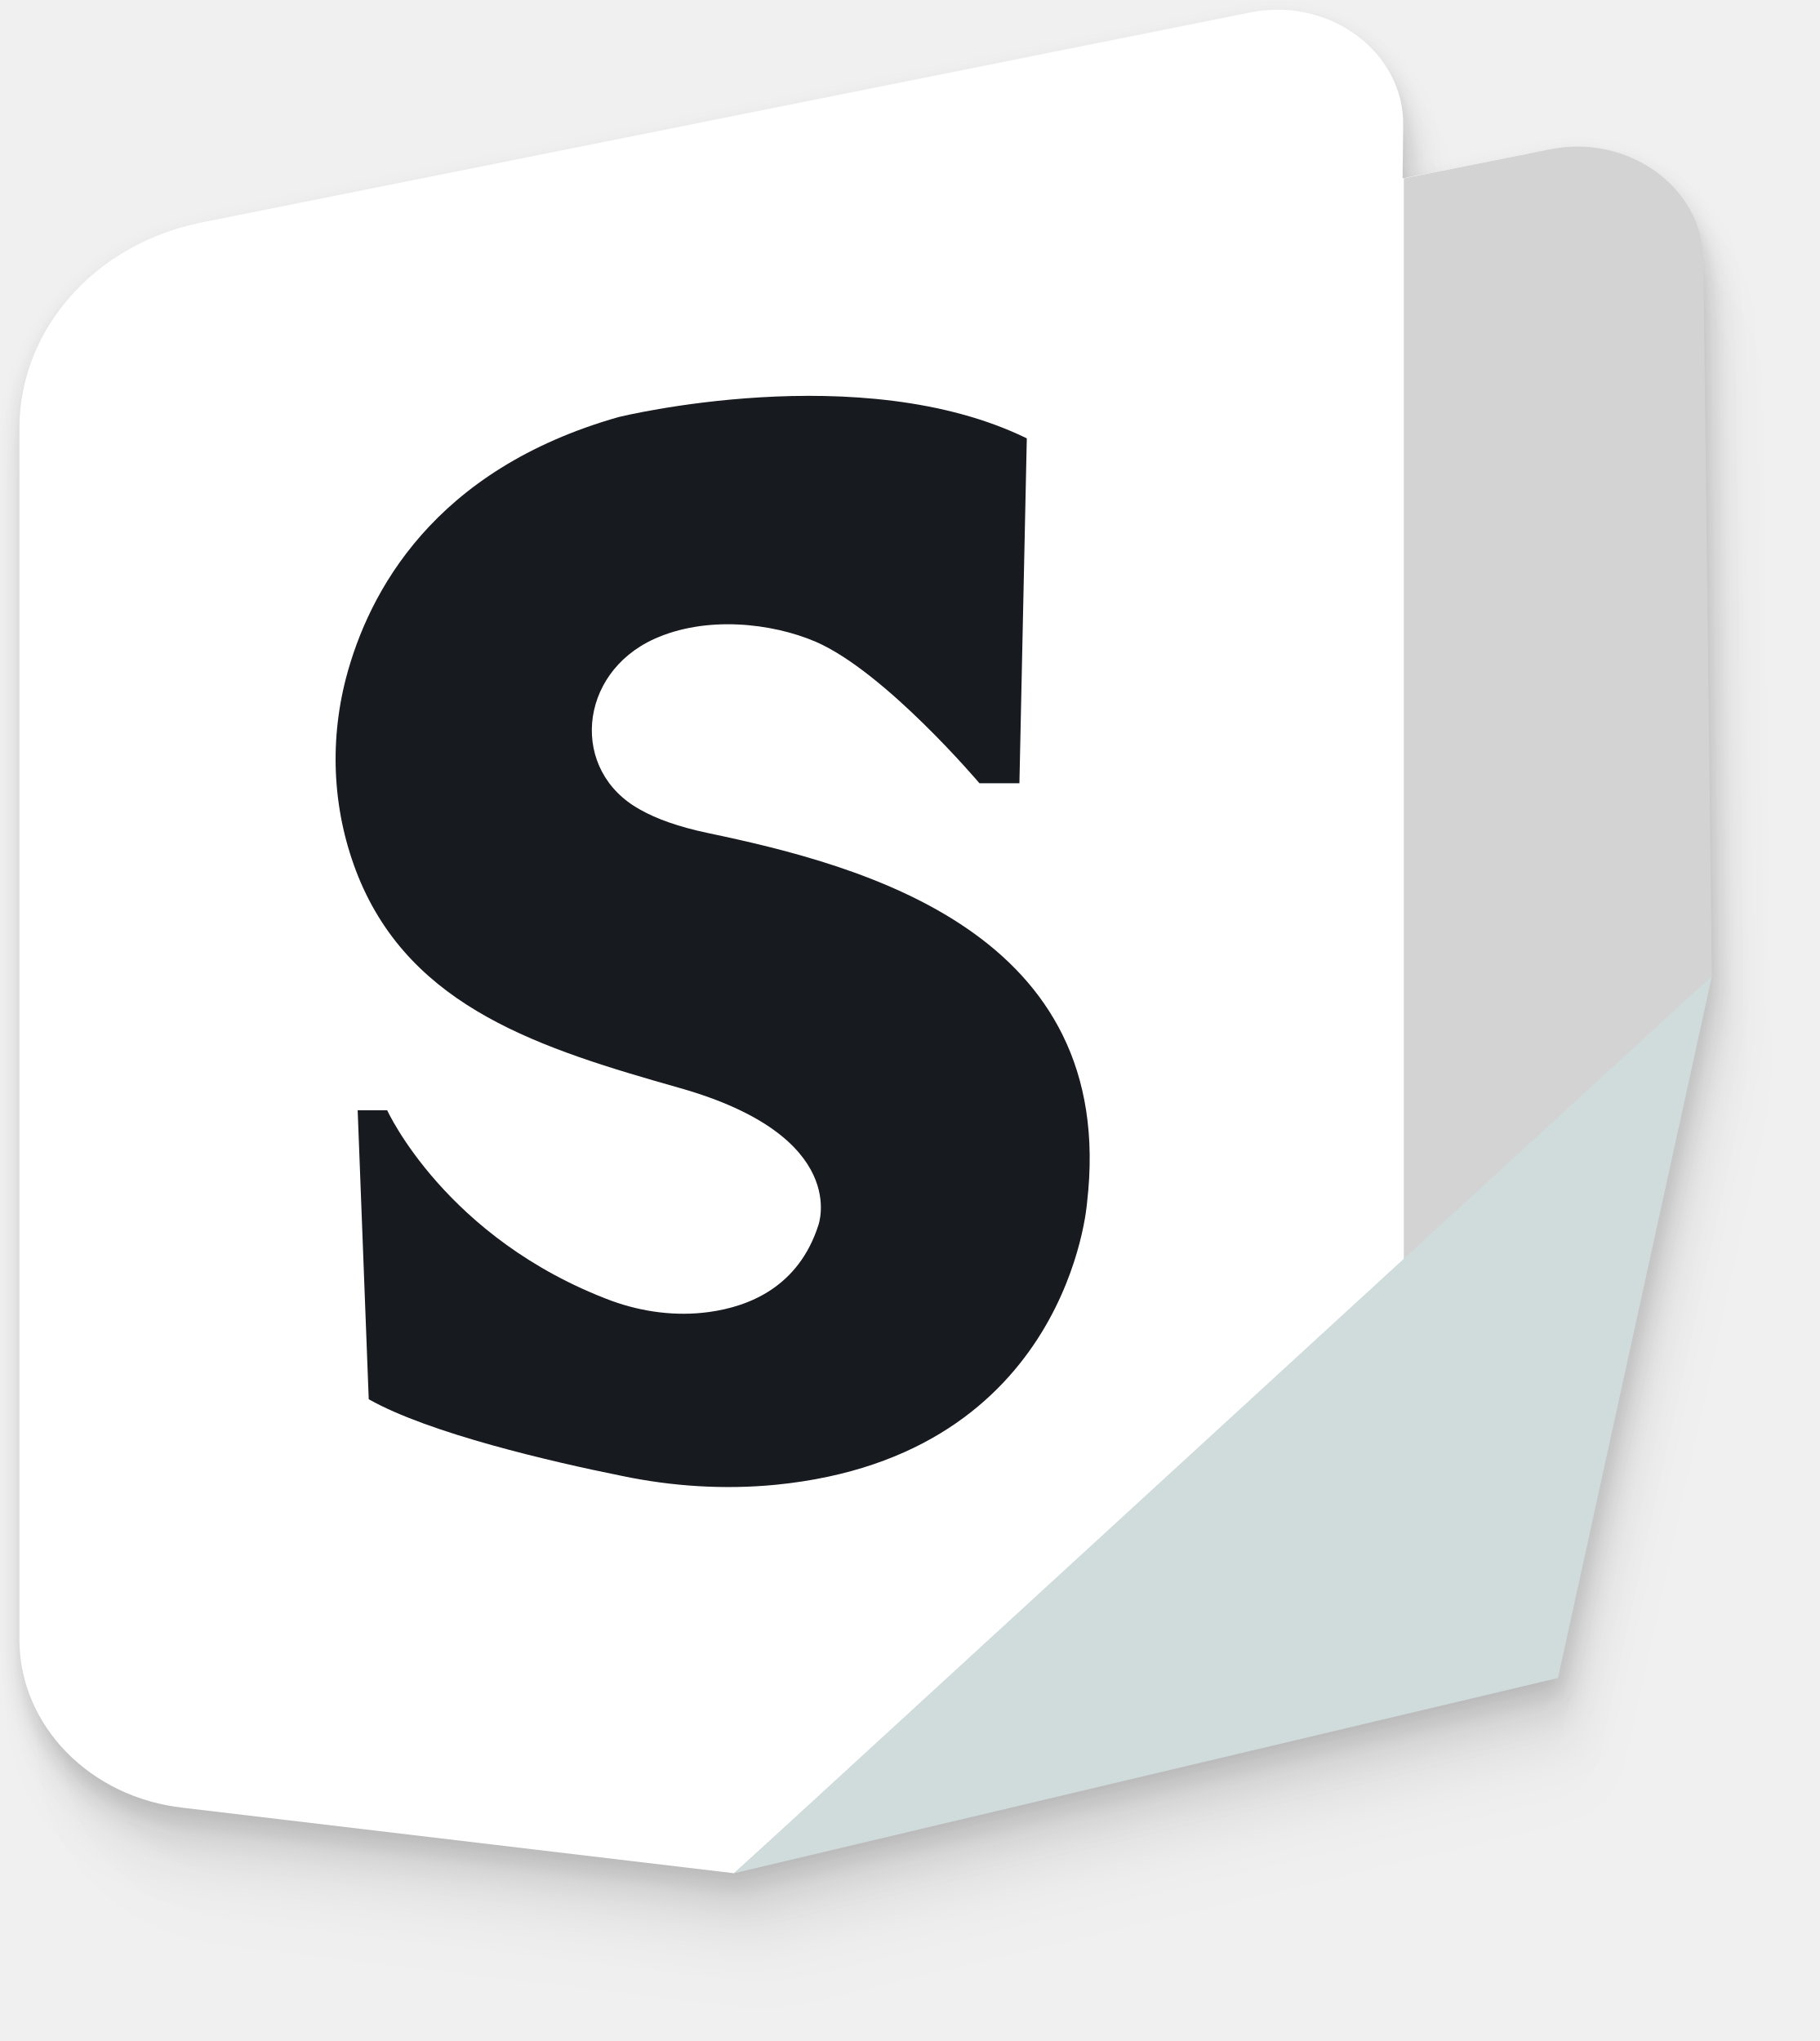
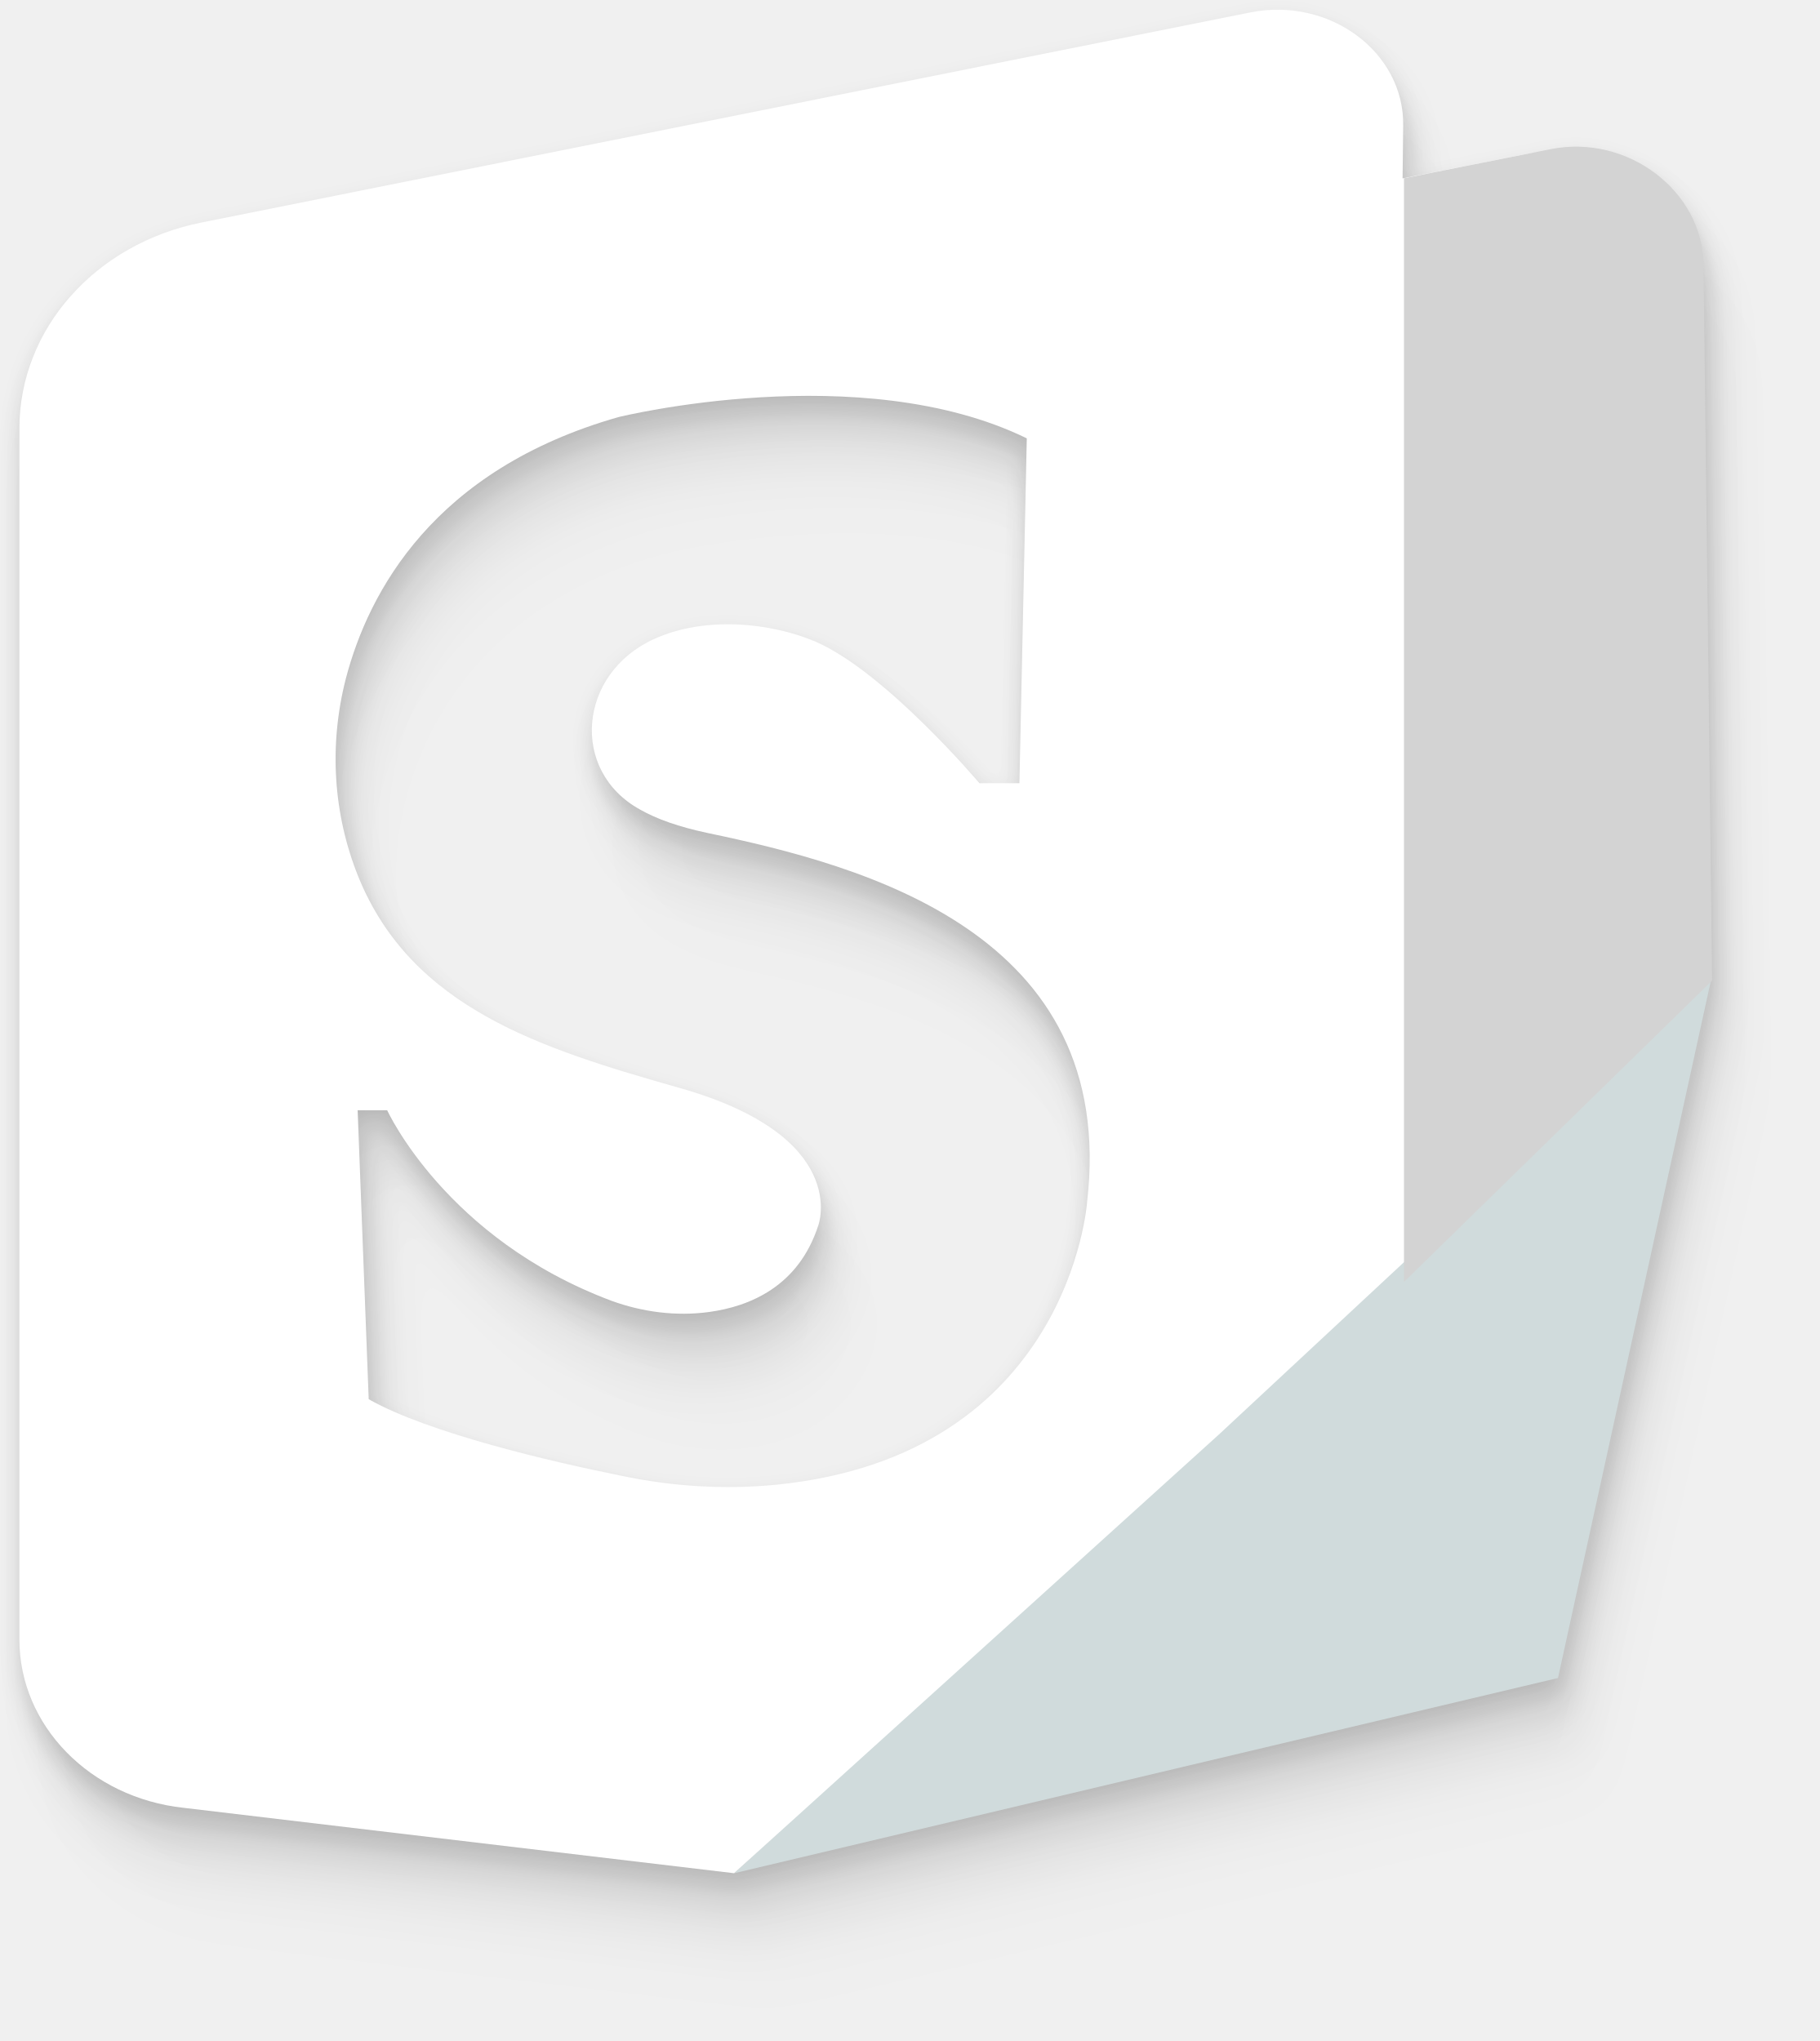
<svg xmlns="http://www.w3.org/2000/svg" width="82" height="92" viewBox="0 0 82 92" fill="none">
  <g filter="url(#filter0_dddd_3933_98714)">
-     <path d="M56.368 0.558L9.08 10.031C4.284 10.989 0.875 14.844 0.875 19.304V73.905C0.875 77.786 4.063 81.036 8.276 81.49L33.084 84.438L54.933 64.664L77.101 44.022L76.713 12.778C76.658 8.973 72.777 6.151 68.703 6.958L63.214 8.041L63.242 5.672C63.297 2.347 59.916 -0.148 56.368 0.558Z" fill="white" />
-     <path d="M63.269 8.04V57.577L77.156 43.996L76.768 11.719C76.74 8.444 73.386 6.025 69.866 6.73L63.269 8.04Z" fill="#D3D3D3" />
    <path d="M33.087 84.438L70.219 75.638L77.157 43.996L33.087 84.438Z" fill="#D0DBDC" />
-     <path d="M44.143 35.305C44.143 35.305 39.902 30.291 36.77 28.93C34.774 28.073 31.808 27.746 29.48 28.804C26.043 30.366 25.683 34.751 28.843 36.489C29.591 36.917 30.589 37.27 31.892 37.547C38.877 39.009 50.408 42.032 48.994 54.202C48.994 54.202 48.19 65.617 34.968 66.927C32.64 67.154 30.284 67.002 28.011 66.524C24.879 65.894 19.335 64.609 16.619 63.072L16.12 50.045H17.45C17.45 50.045 20.083 55.84 27.567 58.637C28.953 59.141 30.478 59.343 31.947 59.141C33.804 58.889 35.994 57.982 36.881 55.236C36.881 55.236 38.378 51.229 30.616 49.037C24.407 47.273 18.559 45.459 16.147 39.513C15.011 36.691 14.817 33.566 15.593 30.568C16.619 26.662 19.557 21.169 27.872 18.801C27.872 18.801 38.794 16.105 46.278 19.759L45.945 35.305H44.143Z" fill="#171A1F" />
+     <path d="M56.368 0.557C59.916 -0.148 63.298 2.347 63.242 5.673L63.214 8.041L68.703 6.957C72.778 6.151 76.657 8.974 76.713 12.778L77.102 44.021L54.933 64.664L33.084 84.437L8.276 81.489C4.063 81.036 0.875 77.785 0.875 73.905V19.304C0.875 14.844 4.285 10.989 9.08 10.031L56.368 0.557ZM46.277 19.759C38.793 16.105 27.872 18.801 27.872 18.801C19.557 21.169 16.618 26.663 15.593 30.568C14.817 33.566 15.011 36.691 16.148 39.513C18.559 45.459 24.407 47.273 30.616 49.037C38.353 51.222 36.89 55.21 36.881 55.235C35.994 57.981 33.804 58.889 31.947 59.141C30.478 59.342 28.953 59.141 27.567 58.637C20.084 55.84 17.45 50.045 17.45 50.045H16.119L16.618 63.071C19.334 64.608 24.878 65.893 28.011 66.523C30.284 67.002 32.64 67.153 34.969 66.927C48.19 65.616 48.994 54.202 48.994 54.202C50.408 42.032 38.877 39.009 31.892 37.548C30.589 37.271 29.591 36.917 28.843 36.489C25.683 34.751 26.043 30.366 29.48 28.804C31.809 27.746 34.775 28.073 36.77 28.93C39.903 30.29 44.144 35.304 44.144 35.304H45.945L46.277 19.759Z" fill="white" />
+     <path d="M63.278 8.036L63.278 57.785L77.165 44.203L76.777 11.927C76.749 8.651 73.395 6.021 69.875 6.726L63.278 8.036Z" fill="#D3D3D3" />
  </g>
  <defs>
-     <filter id="filter0_dddd_3933_98714" x="-8.34465e-07" y="-4.17233e-07" width="81.094" height="91.875" filterUnits="userSpaceOnUse" color-interpolation-filters="sRGB">
+     <filter id="filter0_dddd_3933_98714" x="-8.34465e-07" y="-4.17233e-07" width="81.103" height="91.875" filterUnits="userSpaceOnUse" color-interpolation-filters="sRGB">
      <feFlood flood-opacity="0" result="BackgroundImageFix" />
      <feColorMatrix in="SourceAlpha" type="matrix" values="0 0 0 0 0 0 0 0 0 0 0 0 0 0 0 0 0 0 127 0" result="hardAlpha" />
      <feOffset dy="0.438" />
      <feGaussianBlur stdDeviation="0.438" />
      <feColorMatrix type="matrix" values="0 0 0 0 0 0 0 0 0 0 0 0 0 0 0 0 0 0 0.1 0" />
      <feBlend mode="normal" in2="BackgroundImageFix" result="effect1_dropShadow_3933_98714" />
      <feColorMatrix in="SourceAlpha" type="matrix" values="0 0 0 0 0 0 0 0 0 0 0 0 0 0 0 0 0 0 127 0" result="hardAlpha" />
      <feOffset dx="0.438" dy="1.312" />
      <feGaussianBlur stdDeviation="0.656" />
      <feColorMatrix type="matrix" values="0 0 0 0 0 0 0 0 0 0 0 0 0 0 0 0 0 0 0.09 0" />
      <feBlend mode="normal" in2="effect1_dropShadow_3933_98714" result="effect2_dropShadow_3933_98714" />
      <feColorMatrix in="SourceAlpha" type="matrix" values="0 0 0 0 0 0 0 0 0 0 0 0 0 0 0 0 0 0 127 0" result="hardAlpha" />
      <feOffset dx="0.875" dy="3.062" />
      <feGaussianBlur stdDeviation="0.875" />
      <feColorMatrix type="matrix" values="0 0 0 0 0 0 0 0 0 0 0 0 0 0 0 0 0 0 0.05 0" />
      <feBlend mode="normal" in2="effect2_dropShadow_3933_98714" result="effect3_dropShadow_3933_98714" />
      <feColorMatrix in="SourceAlpha" type="matrix" values="0 0 0 0 0 0 0 0 0 0 0 0 0 0 0 0 0 0 127 0" result="hardAlpha" />
      <feOffset dx="1.75" dy="5.25" />
      <feGaussianBlur stdDeviation="1.094" />
      <feColorMatrix type="matrix" values="0 0 0 0 0 0 0 0 0 0 0 0 0 0 0 0 0 0 0.01 0" />
      <feBlend mode="normal" in2="effect3_dropShadow_3933_98714" result="effect4_dropShadow_3933_98714" />
      <feBlend mode="normal" in="SourceGraphic" in2="effect4_dropShadow_3933_98714" result="shape" />
    </filter>
  </defs>
</svg>
